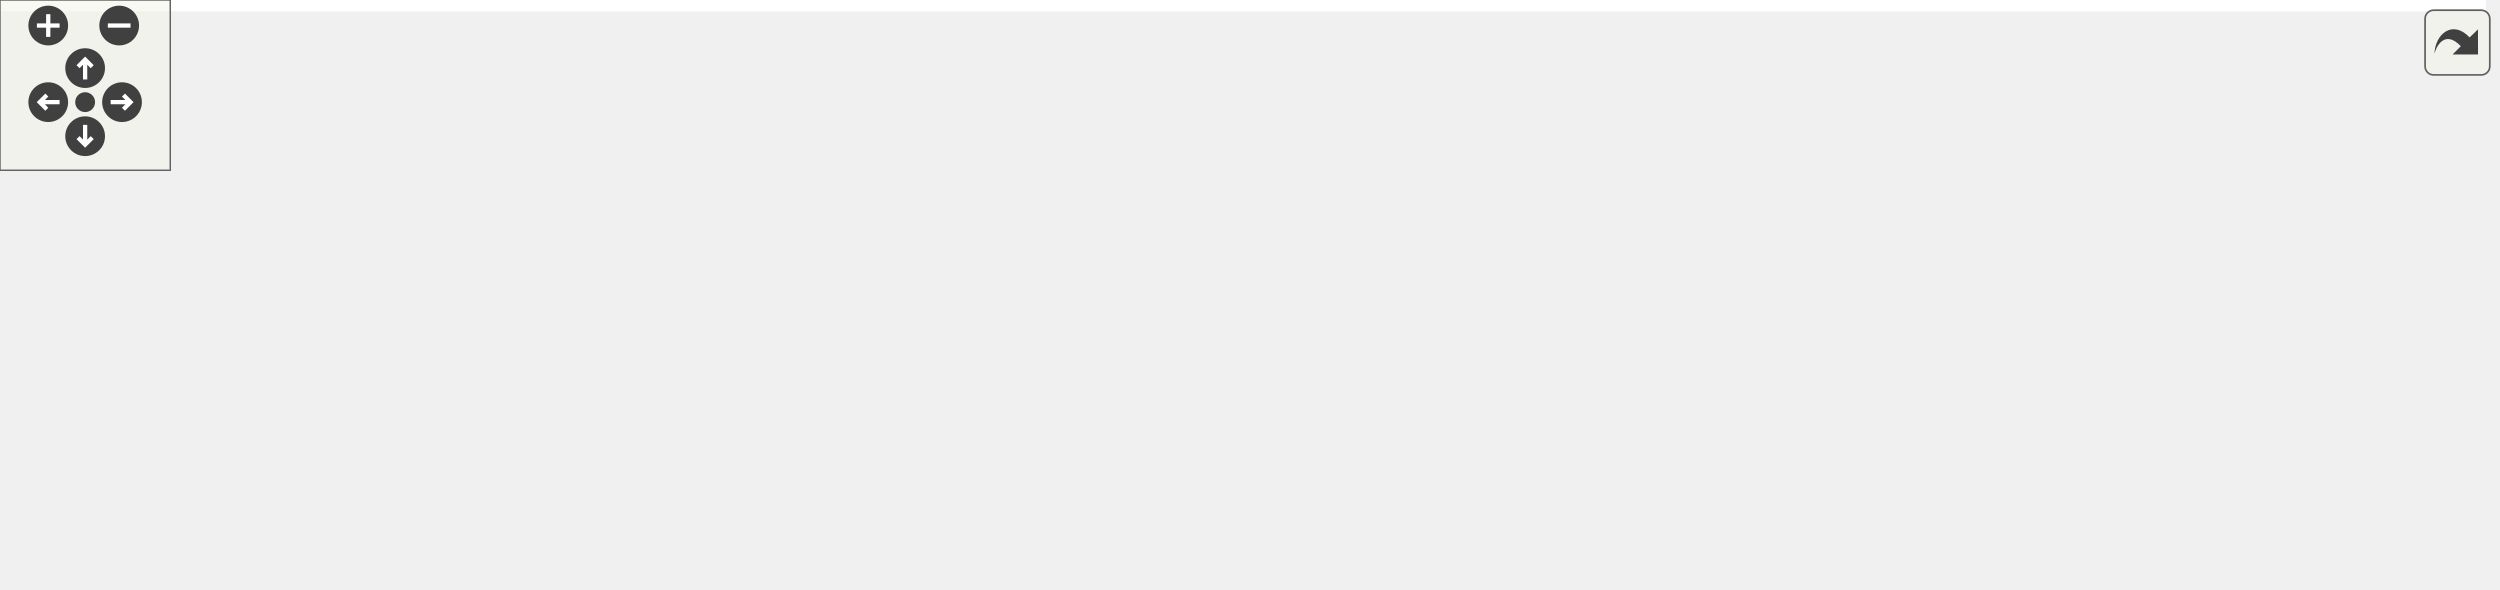
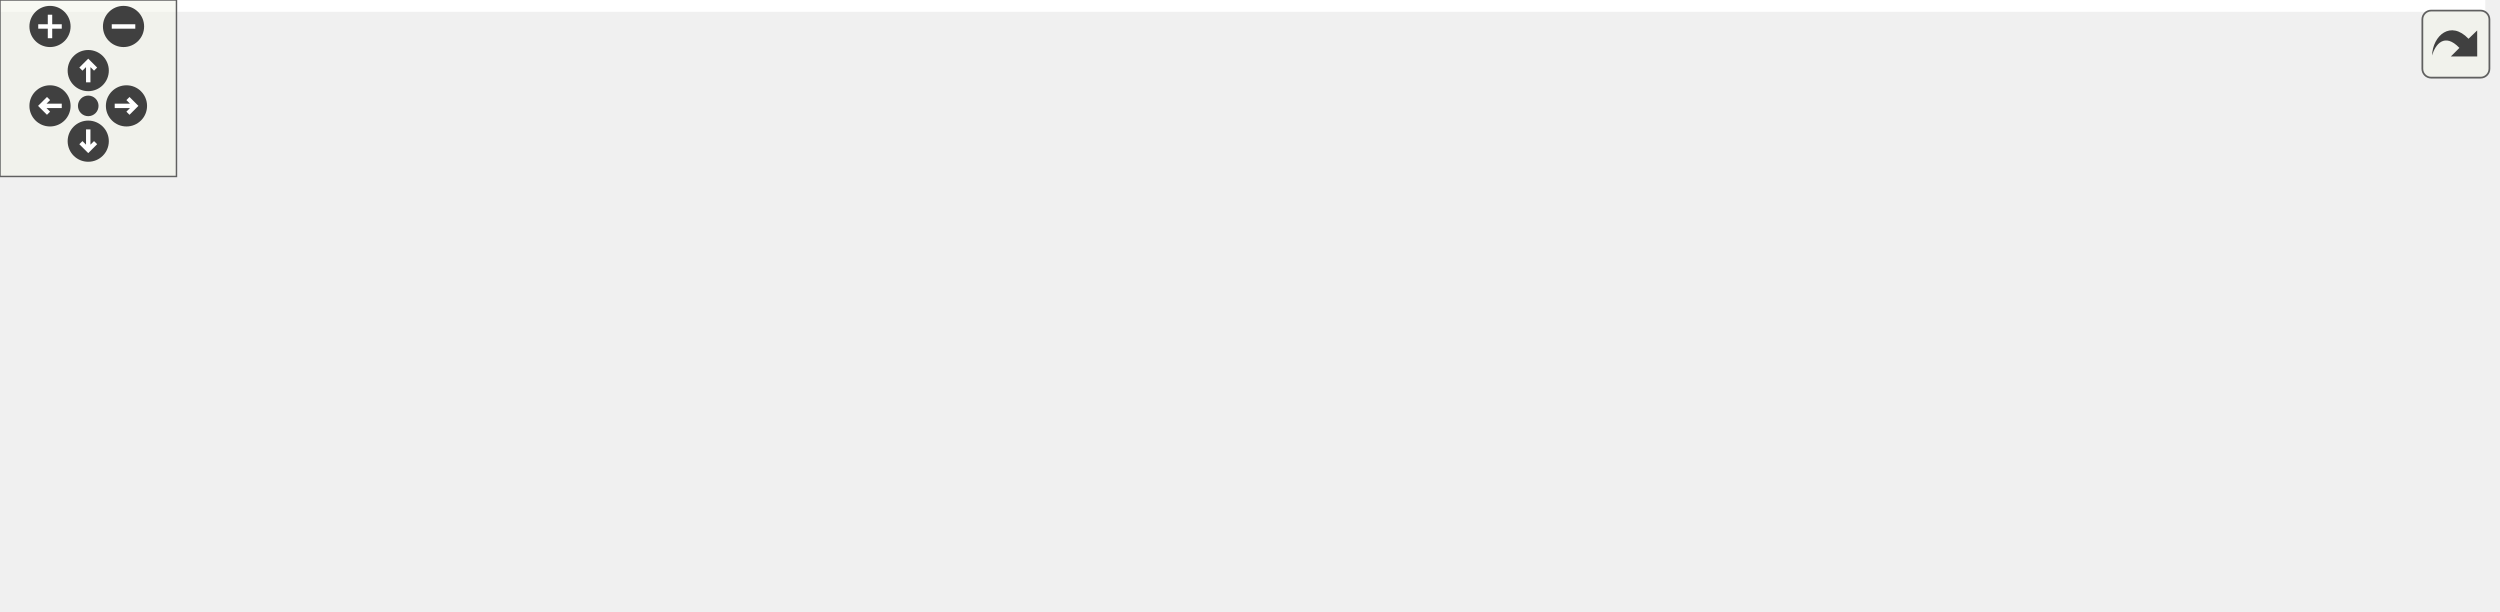
<svg xmlns="http://www.w3.org/2000/svg" xmlns:xlink="http://www.w3.org/1999/xlink" id="main" version="1.1" xml:space="preserve">
  <style type="text/css">
.edge:hover path { stroke: red; }
.edge:hover polygon { stroke: red; fill: red; }
</style>
  <defs>
    <circle id="rim" cx="0" cy="0" r="7" />
    <circle id="rim2" cx="0" cy="0" r="3.5" />
    <g id="zoomPlus">
      <use xlink:href="#rim" fill="#404040">
        <set attributeName="fill" to="#808080" begin="zoomplus.mouseover" end="zoomplus.mouseout" />
      </use>
      <path d="M-4,0h8M0,-4v8" fill="none" stroke="white" stroke-width="1.5" pointer-events="none" />
    </g>
    <g id="zoomMin">
      <use xlink:href="#rim" fill="#404040">
        <set attributeName="fill" to="#808080" begin="zoomminus.mouseover" end="zoomminus.mouseout" />
      </use>
      <path d="M-4,0h8" fill="none" stroke="white" stroke-width="1.5" pointer-events="none" />
    </g>
    <g id="dirArrow">
      <path fill="none" stroke="white" stroke-width="1.5" d="M0,-3.0v7 M-2.5,-0.5L0,-3.0L2.5,-0.5" />
    </g>
    <g id="resetDef">
      <use xlink:href="#rim2" fill="#404040">
        <set attributeName="fill" to="#808080" begin="reset.mouseover" end="reset.mouseout" />
      </use>
    </g>
  </defs>
  <svg id="graph" class="graph">
    <g id="viewport">
-       <polygon fill="#ffffff" stroke="transparent" points="-4,4 -4,-147 876,-147 876,4 -4,4" />
+       <polygon fill="#ffffff" stroke="transparent" points="-4,4 -4,-147 845,-147 845,4 -4,4" />
      <g id="node1" class="node">
        <g id="a_node1">
          <a xlink:title=" ">
            <polygon fill="#bfbfbf" stroke="#000000" points="407,-112.5 407,-142.5 517,-142.5 517,-112.5 407,-112.5" />
            <text text-anchor="start" x="415" y="-130.5" font-family="Helvetica,sans-Serif" font-size="10.00" fill="#000000">test/src/test_csv_line</text>
            <text text-anchor="middle" x="462" y="-119.5" font-family="Helvetica,sans-Serif" font-size="10.00" fill="#000000">_reader.cpp</text>
          </a>
        </g>
      </g>
      <g id="node2" class="node">
        <g id="a_node2">
          <a xlink:title=" ">
            <polygon fill="#ffffff" stroke="#bfbfbf" points="360,-56.5 360,-75.5 412,-75.5 412,-56.5 360,-56.5" />
            <text text-anchor="middle" x="386" y="-63.5" font-family="Helvetica,sans-Serif" font-size="10.00" fill="#000000">sstream</text>
          </a>
        </g>
      </g>
      <g id="edge1" class="edge">
        <path fill="none" stroke="#191970" d="M443.214,-112.298C431.895,-103.138 417.49,-91.482 405.965,-82.156" />
        <polygon fill="#191970" stroke="#191970" points="408.144,-79.417 398.169,-75.847 403.74,-84.858 408.144,-79.417" />
      </g>
      <g id="node3" class="node">
        <g id="a_node3">
          <a xlink:href="csv__io_8hpp.html" target="_top" xlink:title=" ">
            <polygon fill="#ffffff" stroke="#000000" points="430,-56.5 430,-75.5 494,-75.5 494,-56.5 430,-56.5" />
            <text text-anchor="middle" x="462" y="-63.5" font-family="Helvetica,sans-Serif" font-size="10.00" fill="#000000">csv_io.hpp</text>
          </a>
        </g>
      </g>
      <g id="edge2" class="edge">
        <path fill="none" stroke="#191970" d="M462,-112.298C462,-104.383 462,-94.604 462,-86.076" />
        <polygon fill="#191970" stroke="#191970" points="465.5,-85.847 462,-75.847 458.5,-85.847 465.5,-85.847" />
      </g>
      <g id="node17" class="node">
        <g id="a_node17">
          <a xlink:title=" ">
            <polygon fill="#ffffff" stroke="#bfbfbf" points="512.5,-56.5 512.5,-75.5 583.5,-75.5 583.5,-56.5 512.5,-56.5" />
            <text text-anchor="middle" x="548" y="-63.5" font-family="Helvetica,sans-Serif" font-size="10.00" fill="#000000">gtest/gtest.h</text>
          </a>
        </g>
      </g>
      <g id="edge16" class="edge">
        <path fill="none" stroke="#191970" d="M483.258,-112.298C496.272,-102.992 512.89,-91.108 526.032,-81.71" />
        <polygon fill="#191970" stroke="#191970" points="528.389,-84.327 534.487,-75.663 524.317,-78.633 528.389,-84.327" />
      </g>
      <g id="node4" class="node">
        <g id="a_node4">
          <a xlink:title=" ">
            <polygon fill="#ffffff" stroke="#bfbfbf" points="0,-.5 0,-19.5 56,-19.5 56,-.5 0,-.5" />
            <text text-anchor="middle" x="28" y="-7.5" font-family="Helvetica,sans-Serif" font-size="10.00" fill="#000000">algorithm</text>
          </a>
        </g>
      </g>
      <g id="edge3" class="edge">
        <path fill="none" stroke="#191970" d="M429.859,-57.715C426.875,-57.081 423.888,-56.496 421,-56 267.478,-29.646 223.198,-48.052 66.186,-19.95" />
        <polygon fill="#191970" stroke="#191970" points="66.639,-16.475 56.173,-18.123 65.382,-23.361 66.639,-16.475" />
      </g>
      <g id="node5" class="node">
        <g id="a_node5">
          <a xlink:title=" ">
            <polygon fill="#ffffff" stroke="#bfbfbf" points="74.5,-.5 74.5,-19.5 123.5,-19.5 123.5,-.5 74.5,-.5" />
            <text text-anchor="middle" x="99" y="-7.5" font-family="Helvetica,sans-Serif" font-size="10.00" fill="#000000">cassert</text>
          </a>
        </g>
      </g>
      <g id="edge4" class="edge">
        <path fill="none" stroke="#191970" d="M429.846,-57.786C426.865,-57.137 423.882,-56.529 421,-56 296.923,-33.219 260.459,-46.167 133.832,-20.111" />
        <polygon fill="#191970" stroke="#191970" points="134.254,-16.623 123.748,-17.994 132.816,-23.474 134.254,-16.623" />
      </g>
      <g id="node6" class="node">
        <g id="a_node6">
          <a xlink:title=" ">
            <polygon fill="#ffffff" stroke="#bfbfbf" points="141.5,-.5 141.5,-19.5 200.5,-19.5 200.5,-.5 141.5,-.5" />
            <text text-anchor="middle" x="171" y="-7.5" font-family="Helvetica,sans-Serif" font-size="10.00" fill="#000000">exception</text>
          </a>
        </g>
      </g>
      <g id="edge5" class="edge">
        <path fill="none" stroke="#191970" d="M429.819,-57.925C426.844,-57.247 423.87,-56.594 421,-56 330.935,-37.357 304.765,-39.649 210.69,-20" />
        <polygon fill="#191970" stroke="#191970" points="211.259,-16.543 200.751,-17.896 209.81,-23.392 211.259,-16.543" />
      </g>
      <g id="node7" class="node">
        <g id="a_node7">
          <a xlink:title=" ">
            <polygon fill="#ffffff" stroke="#bfbfbf" points="219,-.5 219,-19.5 269,-19.5 269,-.5 219,-.5" />
            <text text-anchor="middle" x="244" y="-7.5" font-family="Helvetica,sans-Serif" font-size="10.00" fill="#000000">fstream</text>
          </a>
        </g>
      </g>
      <g id="edge6" class="edge">
        <path fill="none" stroke="#191970" d="M429.793,-58.117C388.647,-48.021 318.813,-30.788 278.918,-20.159" />
        <polygon fill="#191970" stroke="#191970" points="279.785,-16.768 269.218,-17.542 277.962,-23.526 279.785,-16.768" />
      </g>
      <g id="node8" class="node">
        <g id="a_node8">
          <a xlink:title=" ">
            <polygon fill="#ffffff" stroke="#bfbfbf" points="287.5,-.5 287.5,-19.5 346.5,-19.5 346.5,-.5 287.5,-.5" />
            <text text-anchor="middle" x="317" y="-7.5" font-family="Helvetica,sans-Serif" font-size="10.00" fill="#000000">functional</text>
          </a>
        </g>
      </g>
      <g id="edge7" class="edge">
        <path fill="none" stroke="#191970" d="M437.074,-56.373C413.38,-47.223 377.549,-33.384 351.193,-23.206" />
        <polygon fill="#191970" stroke="#191970" points="352.191,-19.839 341.601,-19.501 349.669,-26.369 352.191,-19.839" />
      </g>
      <g id="node9" class="node">
        <g id="a_node9">
          <a xlink:title=" ">
            <polygon fill="#ffffff" stroke="#bfbfbf" points="365,-.5 365,-19.5 419,-19.5 419,-.5 365,-.5" />
            <text text-anchor="middle" x="392" y="-7.5" font-family="Helvetica,sans-Serif" font-size="10.00" fill="#000000">iostream</text>
          </a>
        </g>
      </g>
      <g id="edge8" class="edge">
        <path fill="none" stroke="#191970" d="M449.807,-56.245C439.368,-47.894 424.135,-35.708 411.926,-25.941" />
        <polygon fill="#191970" stroke="#191970" points="414.048,-23.157 404.053,-19.643 409.676,-28.623 414.048,-23.157" />
      </g>
      <g id="node10" class="node">
        <g id="a_node10">
          <a xlink:title=" ">
            <polygon fill="#ffffff" stroke="#bfbfbf" points="437.5,-.5 437.5,-19.5 486.5,-19.5 486.5,-.5 437.5,-.5" />
            <text text-anchor="middle" x="462" y="-7.5" font-family="Helvetica,sans-Serif" font-size="10.00" fill="#000000">istream</text>
          </a>
        </g>
      </g>
      <g id="edge9" class="edge">
        <path fill="none" stroke="#191970" d="M462,-56.245C462,-48.938 462,-38.694 462,-29.705" />
        <polygon fill="#191970" stroke="#191970" points="465.5,-29.643 462,-19.643 458.5,-29.643 465.5,-29.643" />
      </g>
      <g id="node11" class="node">
        <g id="a_node11">
          <a xlink:title=" ">
            <polygon fill="#ffffff" stroke="#bfbfbf" points="504.5,-.5 504.5,-19.5 533.5,-19.5 533.5,-.5 504.5,-.5" />
            <text text-anchor="middle" x="519" y="-7.5" font-family="Helvetica,sans-Serif" font-size="10.00" fill="#000000">list</text>
          </a>
        </g>
      </g>
      <g id="edge10" class="edge">
        <path fill="none" stroke="#191970" d="M471.929,-56.245C480.184,-48.135 492.121,-36.407 501.908,-26.792" />
        <polygon fill="#191970" stroke="#191970" points="504.505,-29.148 509.185,-19.643 499.599,-24.154 504.505,-29.148" />
      </g>
      <g id="node12" class="node">
        <g id="a_node12">
          <a xlink:title=" ">
-             <polygon fill="#ffffff" stroke="#bfbfbf" points="552,-.5 552,-19.5 604,-19.5 604,-.5 552,-.5" />
-             <text text-anchor="middle" x="578" y="-7.5" font-family="Helvetica,sans-Serif" font-size="10.00" fill="#000000">memory</text>
+             <polygon fill="#ffffff" stroke="#bfbfbf" points="551.5,-.5 551.5,-19.5 586.5,-19.5 586.5,-.5 551.5,-.5" />
+             <text text-anchor="middle" x="569" y="-7.5" font-family="Helvetica,sans-Serif" font-size="10.00" fill="#000000">map</text>
          </a>
        </g>
      </g>
      <g id="edge11" class="edge">
-         <path fill="none" stroke="#191970" d="M481.941,-56.373C500.479,-47.424 528.303,-33.992 549.241,-23.884" />
-         <polygon fill="#191970" stroke="#191970" points="550.835,-27.001 558.319,-19.501 547.792,-20.697 550.835,-27.001" />
+         <path fill="none" stroke="#191970" d="M480.638,-56.245C497.721,-47.305 523.204,-33.968 542.42,-23.911" />
+         <polygon fill="#191970" stroke="#191970" points="544.049,-27.009 551.286,-19.271 540.803,-20.807 544.049,-27.009" />
      </g>
      <g id="node13" class="node">
        <g id="a_node13">
          <a xlink:title=" ">
-             <polygon fill="#ffffff" stroke="#bfbfbf" points="622.5,-.5 622.5,-19.5 663.5,-19.5 663.5,-.5 622.5,-.5" />
-             <text text-anchor="middle" x="643" y="-7.5" font-family="Helvetica,sans-Serif" font-size="10.00" fill="#000000">string</text>
+             <polygon fill="#ffffff" stroke="#bfbfbf" points="605,-.5 605,-19.5 657,-19.5 657,-.5 605,-.5" />
+             <text text-anchor="middle" x="631" y="-7.5" font-family="Helvetica,sans-Serif" font-size="10.00" fill="#000000">memory</text>
          </a>
        </g>
      </g>
      <g id="edge12" class="edge">
-         <path fill="none" stroke="#191970" d="M494.183,-56.461C522.832,-47.91 566.107,-34.852 612.694,-20.041" />
-         <polygon fill="#191970" stroke="#191970" points="613.903,-23.33 622.366,-16.956 611.776,-16.661 613.903,-23.33" />
+         <path fill="none" stroke="#191970" d="M491.052,-56.373C519.921,-46.807 564.248,-32.119 595.258,-21.843" />
+         <polygon fill="#191970" stroke="#191970" points="596.43,-25.142 604.822,-18.674 594.229,-18.498 596.43,-25.142" />
      </g>
      <g id="node14" class="node">
        <g id="a_node14">
          <a xlink:title=" ">
-             <polygon fill="#ffffff" stroke="#bfbfbf" points="682,-.5 682,-19.5 748,-19.5 748,-.5 682,-.5" />
-             <text text-anchor="middle" x="715" y="-7.5" font-family="Helvetica,sans-Serif" font-size="10.00" fill="#000000">string_view</text>
+             <polygon fill="#ffffff" stroke="#bfbfbf" points="675.5,-.5 675.5,-19.5 716.5,-19.5 716.5,-.5 675.5,-.5" />
+             <text text-anchor="middle" x="696" y="-7.5" font-family="Helvetica,sans-Serif" font-size="10.00" fill="#000000">string</text>
          </a>
        </g>
      </g>
      <g id="edge13" class="edge">
-         <path fill="none" stroke="#191970" d="M494.085,-58.277C497.431,-57.497 500.783,-56.726 504,-56 575.842,-39.798 596.419,-37.101 671.593,-20.279" />
-         <polygon fill="#191970" stroke="#191970" points="672.558,-23.65 681.546,-18.041 671.022,-16.82 672.558,-23.65" />
+         <path fill="none" stroke="#191970" d="M494.092,-58.306C497.436,-57.52 500.786,-56.74 504,-56 572.789,-40.169 593.186,-39.699 665.382,-19.948" />
+         <polygon fill="#191970" stroke="#191970" points="666.725,-23.208 675.429,-17.167 664.858,-16.461 666.725,-23.208" />
      </g>
      <g id="node15" class="node">
        <g id="a_node15">
          <a xlink:title=" ">
-             <polygon fill="#ffffff" stroke="#bfbfbf" points="766,-.5 766,-19.5 810,-19.5 810,-.5 766,-.5" />
-             <text text-anchor="middle" x="788" y="-7.5" font-family="Helvetica,sans-Serif" font-size="10.00" fill="#000000">thread</text>
+             <polygon fill="#ffffff" stroke="#bfbfbf" points="735,-.5 735,-19.5 779,-19.5 779,-.5 735,-.5" />
+             <text text-anchor="middle" x="757" y="-7.5" font-family="Helvetica,sans-Serif" font-size="10.00" fill="#000000">thread</text>
          </a>
        </g>
      </g>
      <g id="edge14" class="edge">
-         <path fill="none" stroke="#191970" d="M494.038,-58.05C497.393,-57.314 500.76,-56.615 504,-56 612.425,-35.424 644.523,-44.947 755.837,-19.946" />
-         <polygon fill="#191970" stroke="#191970" points="756.81,-23.314 765.776,-17.671 755.247,-16.491 756.81,-23.314" />
+         <path fill="none" stroke="#191970" d="M494.051,-58.114C497.403,-57.366 500.766,-56.646 504,-56 598.859,-37.042 627.023,-42.987 724.763,-20.011" />
+         <polygon fill="#191970" stroke="#191970" points="725.853,-23.349 734.764,-17.618 724.224,-16.541 725.853,-23.349" />
      </g>
      <g id="node16" class="node">
        <g id="a_node16">
          <a xlink:title=" ">
-             <polygon fill="#ffffff" stroke="#bfbfbf" points="828,-.5 828,-19.5 872,-19.5 872,-.5 828,-.5" />
-             <text text-anchor="middle" x="850" y="-7.5" font-family="Helvetica,sans-Serif" font-size="10.00" fill="#000000">vector</text>
+             <polygon fill="#ffffff" stroke="#bfbfbf" points="797,-.5 797,-19.5 841,-19.5 841,-.5 797,-.5" />
+             <text text-anchor="middle" x="819" y="-7.5" font-family="Helvetica,sans-Serif" font-size="10.00" fill="#000000">vector</text>
          </a>
        </g>
      </g>
      <g id="edge15" class="edge">
-         <path fill="none" stroke="#191970" d="M494.021,-57.958C497.379,-57.24 500.752,-56.57 504,-56 639.536,-32.208 679.412,-48.949 817.666,-19.917" />
-         <polygon fill="#191970" stroke="#191970" points="818.749,-23.264 827.793,-17.746 817.282,-16.42 818.749,-23.264" />
+         <path fill="none" stroke="#191970" d="M494.029,-57.999C497.385,-57.273 500.755,-56.59 504,-56 626,-33.81 661.991,-46.942 786.844,-19.908" />
+         <polygon fill="#191970" stroke="#191970" points="787.776,-23.287 796.786,-17.712 786.266,-16.452 787.776,-23.287" />
      </g>
    </g>
  </svg>
  <g id="navigator" transform="translate(0 0)" fill="#404254">
    <rect fill="#f2f5e9" fill-opacity="0.5" stroke="#606060" stroke-width=".5" x="0" y="0" width="60" height="60" />
    <use id="zoomplus" xlink:href="#zoomPlus" x="17" y="9" />
    <use id="zoomminus" xlink:href="#zoomMin" x="42" y="9" />
    <use id="reset" xlink:href="#resetDef" x="30" y="36" />
    <g id="arrowUp" xlink:href="#dirArrow" transform="translate(30 24)">
      <use xlink:href="#rim" fill="#404040">
        <set attributeName="fill" to="#808080" begin="arrowUp.mouseover" end="arrowUp.mouseout" />
      </use>
      <path fill="none" stroke="white" stroke-width="1.5" d="M0,-3.0v7 M-2.5,-0.5L0,-3.0L2.5,-0.5" />
    </g>
    <g id="arrowRight" xlink:href="#dirArrow" transform="rotate(90) translate(36 -43)">
      <use xlink:href="#rim" fill="#404040">
        <set attributeName="fill" to="#808080" begin="arrowRight.mouseover" end="arrowRight.mouseout" />
      </use>
      <path fill="none" stroke="white" stroke-width="1.5" d="M0,-3.0v7 M-2.5,-0.5L0,-3.0L2.5,-0.5" />
    </g>
    <g id="arrowDown" xlink:href="#dirArrow" transform="rotate(180) translate(-30 -48)">
      <use xlink:href="#rim" fill="#404040">
        <set attributeName="fill" to="#808080" begin="arrowDown.mouseover" end="arrowDown.mouseout" />
      </use>
      <path fill="none" stroke="white" stroke-width="1.5" d="M0,-3.0v7 M-2.5,-0.5L0,-3.0L2.5,-0.5" />
    </g>
    <g id="arrowLeft" xlink:href="#dirArrow" transform="rotate(270) translate(-36 17)">
      <use xlink:href="#rim" fill="#404040">
        <set attributeName="fill" to="#808080" begin="arrowLeft.mouseover" end="arrowLeft.mouseout" />
      </use>
      <path fill="none" stroke="white" stroke-width="1.5" d="M0,-3.0v7 M-2.5,-0.5L0,-3.0L2.5,-0.5" />
    </g>
  </g>
  <svg viewBox="0 0 15 15" width="100%" height="30px" preserveAspectRatio="xMaxYMin meet">
    <g id="arrow_out" transform="scale(0.3 0.3)">
      <a xlink:href="test__csv__line__reader_8cpp__incl_org.svg" target="_base">
        <rect id="button" ry="5" rx="5" y="6" x="6" height="38" width="38" fill="#f2f5e9" fill-opacity="0.5" stroke="#606060" stroke-width="1.0" />
        <path id="arrow" d="M 11.5,31.437 C 11.94,20.098 22.043,11.323 32.159,21.979 L 37.069,17.246 C 37.069,17.246 37.088,32 37.088,32 L 22.16,31.978 C 22.16,31.978 26.998,27.14 26.998,27.14 C 18.529,18.264 13.292,25.23 11.5,31.437 z" style="fill:#404040;" />
      </a>
    </g>
  </svg>
</svg>
